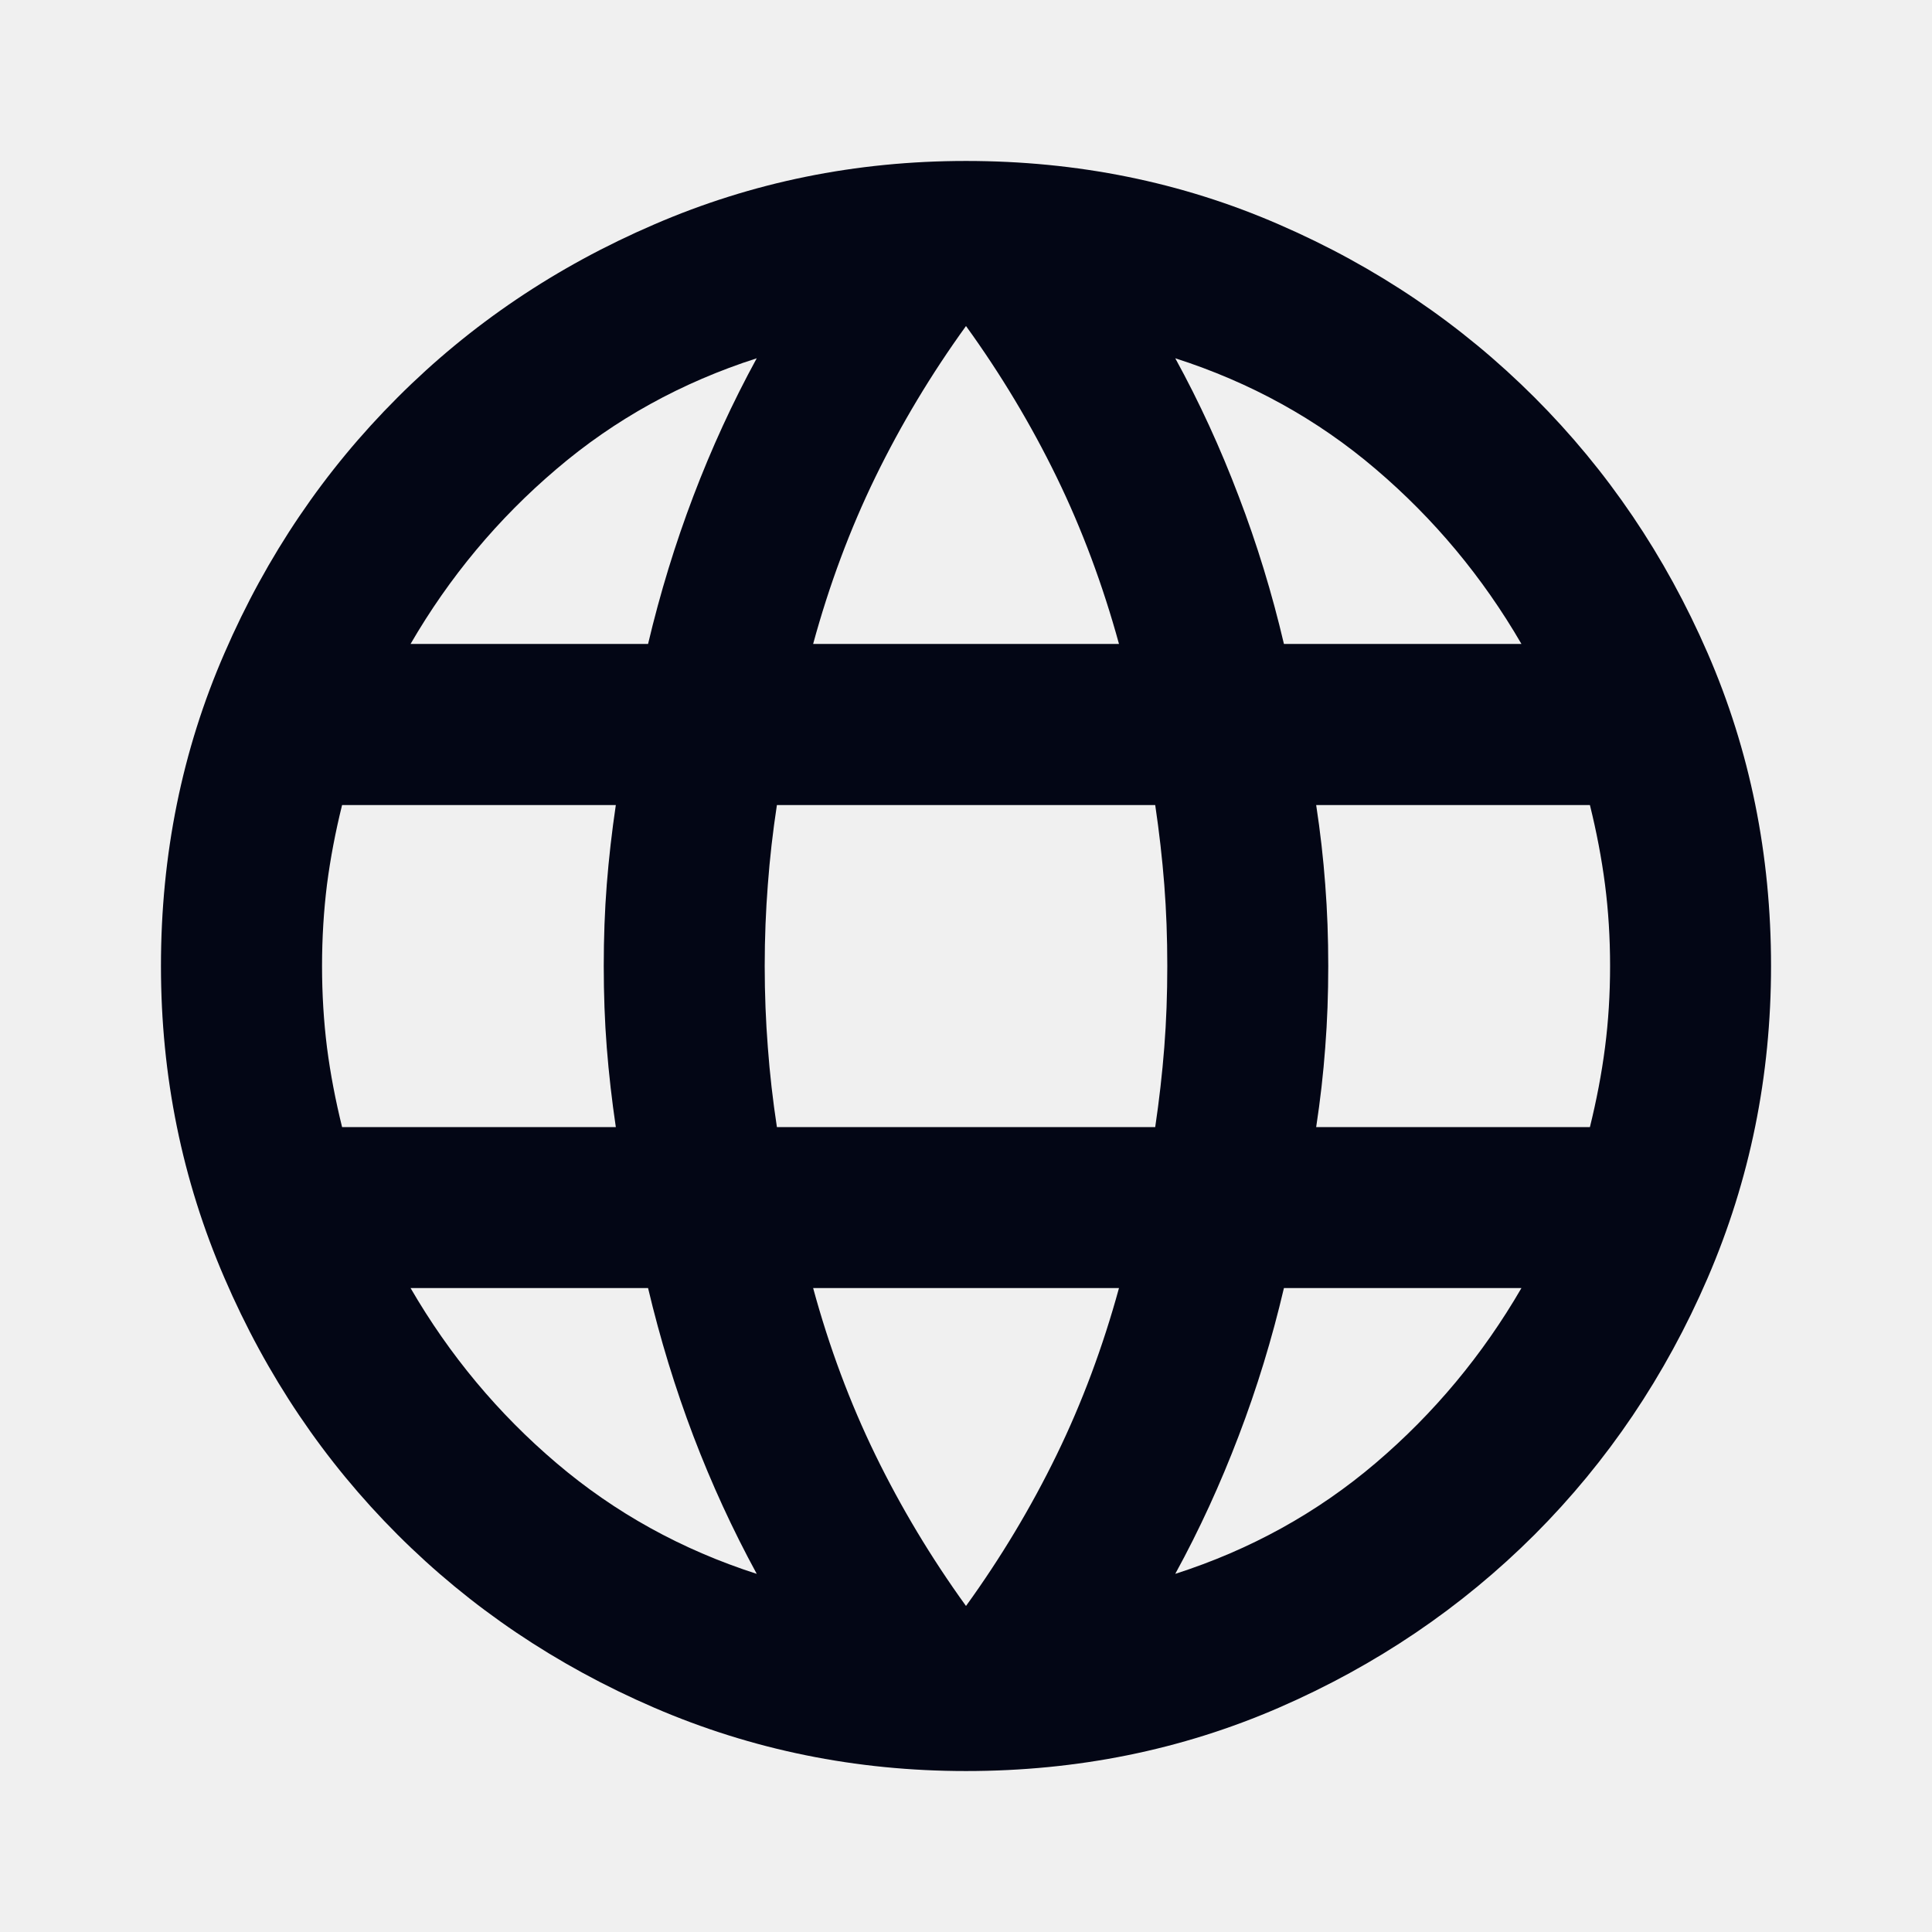
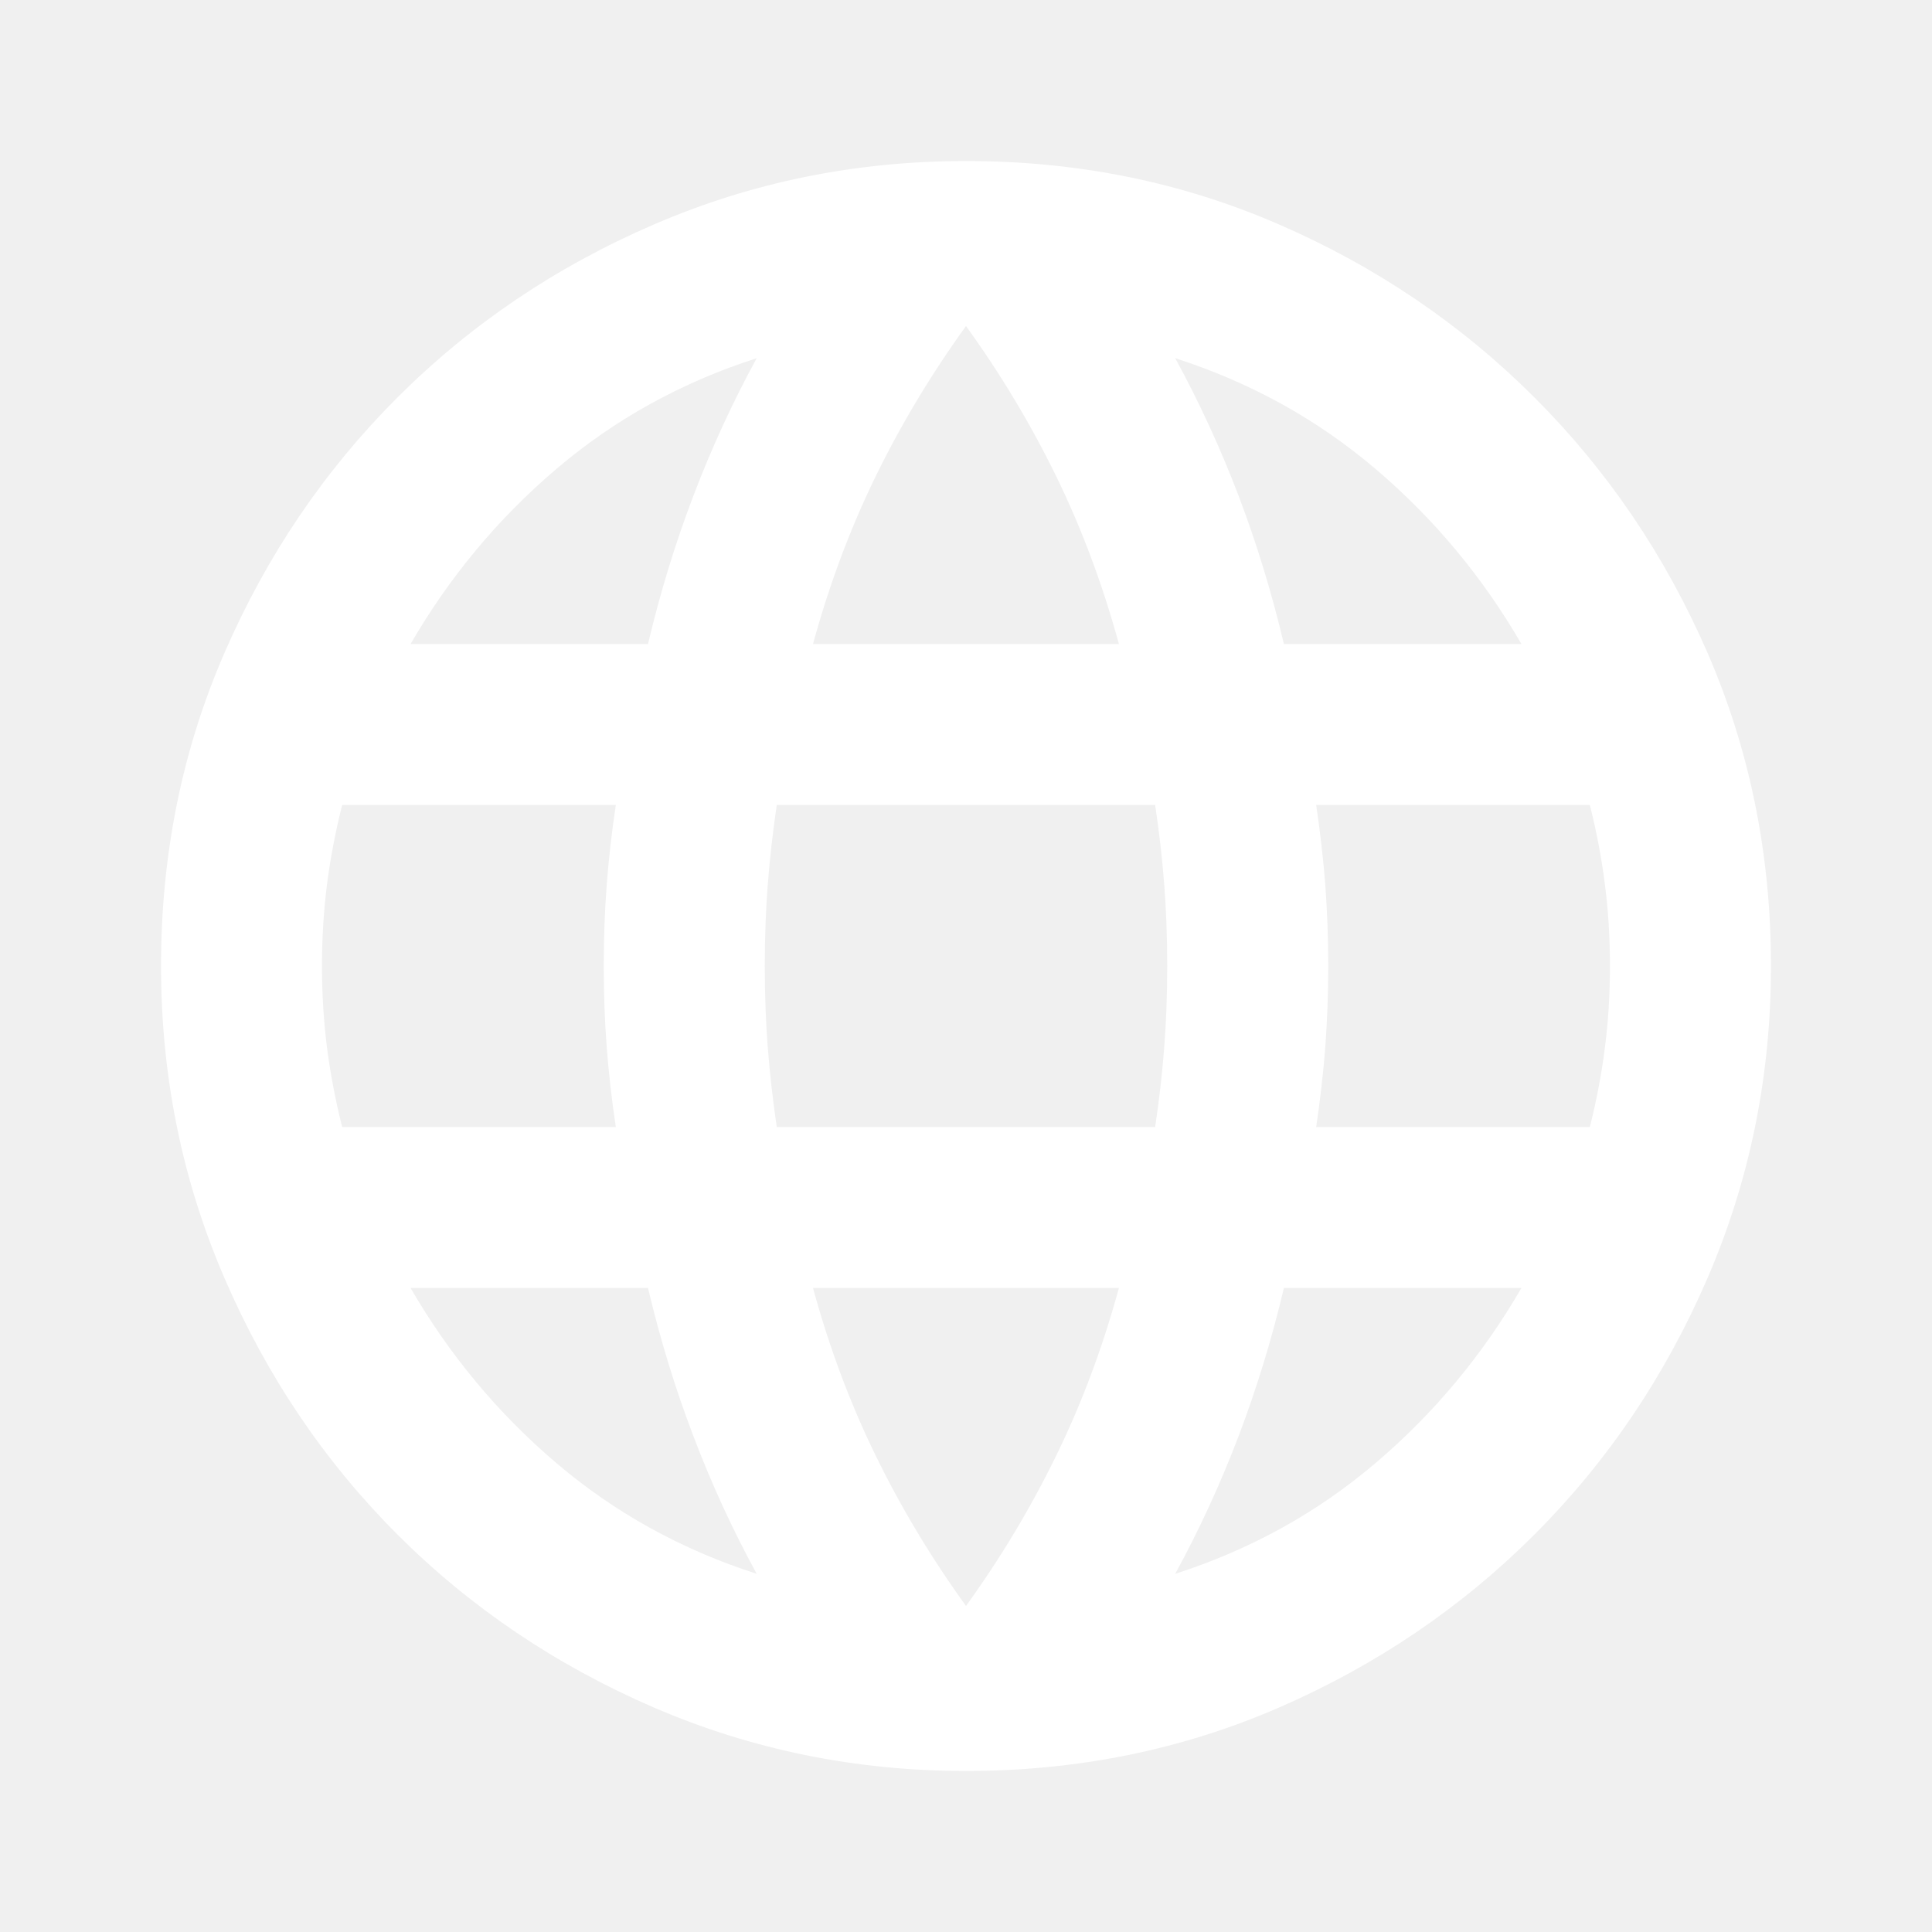
- <svg xmlns="http://www.w3.org/2000/svg" width="16" height="16" viewBox="0 0 16 16" fill="none">
-   <g id="catalog">
-     <path id="Vector" d="M8 14.667C7.089 14.667 6.228 14.492 5.417 14.142C4.606 13.792 3.897 13.314 3.292 12.709C2.686 12.103 2.208 11.395 1.859 10.584C1.508 9.772 1.333 8.911 1.333 8C1.333 7.078 1.508 6.214 1.859 5.409C2.208 4.603 2.686 3.897 3.292 3.292C3.897 2.686 4.606 2.208 5.417 1.859C6.228 1.508 7.089 1.333 8 1.333C8.922 1.333 9.786 1.508 10.592 1.859C11.397 2.208 12.103 2.686 12.709 3.292C13.314 3.897 13.792 4.603 14.142 5.409C14.492 6.214 14.667 7.078 14.667 8C14.667 8.911 14.492 9.772 14.142 10.584C13.792 11.395 13.314 12.103 12.709 12.709C12.103 13.314 11.397 13.792 10.592 14.142C9.786 14.492 8.922 14.667 8 14.667ZM8 13.3C8.289 12.9 8.539 12.483 8.75 12.05C8.961 11.617 9.133 11.156 9.267 10.667H6.734C6.867 11.156 7.039 11.617 7.25 12.05C7.461 12.483 7.711 12.9 8 13.3ZM6.267 13.034C6.067 12.667 5.892 12.286 5.742 11.892C5.592 11.497 5.467 11.089 5.367 10.667H3.4C3.722 11.222 4.125 11.706 4.609 12.117C5.092 12.528 5.645 12.834 6.267 13.034ZM9.733 13.034C10.356 12.834 10.909 12.528 11.392 12.117C11.875 11.706 12.278 11.222 12.6 10.667H10.633C10.534 11.089 10.409 11.497 10.258 11.892C10.108 12.286 9.934 12.667 9.733 13.034ZM2.833 9.334H5.1C5.067 9.111 5.042 8.892 5.025 8.675C5.008 8.459 5 8.233 5 8C5 7.767 5.008 7.542 5.025 7.325C5.042 7.109 5.067 6.889 5.1 6.667H2.833C2.778 6.889 2.736 7.109 2.708 7.325C2.681 7.542 2.667 7.767 2.667 8C2.667 8.233 2.681 8.459 2.708 8.675C2.736 8.892 2.778 9.111 2.833 9.334ZM6.434 9.334H9.567C9.6 9.111 9.625 8.892 9.642 8.675C9.659 8.459 9.667 8.233 9.667 8C9.667 7.767 9.659 7.542 9.642 7.325C9.625 7.109 9.6 6.889 9.567 6.667H6.434C6.4 6.889 6.375 7.109 6.359 7.325C6.342 7.542 6.333 7.767 6.333 8C6.333 8.233 6.342 8.459 6.359 8.675C6.375 8.892 6.4 9.111 6.434 9.334ZM10.9 9.334H13.167C13.222 9.111 13.264 8.892 13.292 8.675C13.32 8.459 13.334 8.233 13.334 8C13.334 7.767 13.32 7.542 13.292 7.325C13.264 7.109 13.222 6.889 13.167 6.667H10.9C10.934 6.889 10.959 7.109 10.975 7.325C10.992 7.542 11 7.767 11 8C11 8.233 10.992 8.459 10.975 8.675C10.959 8.892 10.934 9.111 10.9 9.334ZM10.633 5.333H12.6C12.278 4.778 11.875 4.295 11.392 3.884C10.909 3.472 10.356 3.167 9.733 2.967C9.934 3.333 10.108 3.714 10.258 4.109C10.409 4.503 10.534 4.911 10.633 5.333ZM6.734 5.333H9.267C9.133 4.845 8.961 4.383 8.75 3.95C8.539 3.517 8.289 3.1 8 2.7C7.711 3.1 7.461 3.517 7.25 3.95C7.039 4.383 6.867 4.845 6.734 5.333ZM3.4 5.333H5.367C5.467 4.911 5.592 4.503 5.742 4.109C5.892 3.714 6.067 3.333 6.267 2.967C5.645 3.167 5.092 3.472 4.609 3.884C4.125 4.295 3.722 4.778 3.4 5.333Z" fill="#030615" />
-   </g>
+ <svg xmlns="http://www.w3.org/2000/svg" width="20" height="20" viewBox="0 0 20 20" fill="none">
+   <path d="M10 18.333C8.861 18.333 7.785 18.114 6.771 17.677C5.757 17.239 4.871 16.642 4.114 15.885C3.357 15.128 2.76 14.243 2.323 13.229C1.885 12.215 1.667 11.139 1.667 10C1.667 8.847 1.885 7.767 2.323 6.76C2.76 5.753 3.357 4.871 4.114 4.115C4.871 3.358 5.757 2.76 6.771 2.323C7.785 1.885 8.861 1.667 10 1.667C11.153 1.667 12.232 1.885 13.239 2.323C14.246 2.76 15.128 3.358 15.885 4.115C16.642 4.871 17.239 5.753 17.677 6.76C18.114 7.767 18.333 8.847 18.333 10C18.333 11.139 18.114 12.215 17.677 13.229C17.239 14.243 16.642 15.128 15.885 15.885C15.128 16.642 14.246 17.239 13.239 17.677C12.232 18.114 11.153 18.333 10 18.333ZM10 16.625C10.361 16.125 10.673 15.604 10.937 15.062C11.201 14.521 11.416 13.944 11.583 13.333H8.416C8.583 13.944 8.798 14.521 9.062 15.062C9.326 15.604 9.639 16.125 10 16.625ZM7.833 16.292C7.583 15.833 7.364 15.358 7.177 14.864C6.989 14.371 6.833 13.861 6.708 13.333H4.25C4.653 14.028 5.156 14.632 5.76 15.146C6.364 15.66 7.055 16.042 7.833 16.292ZM12.166 16.292C12.944 16.042 13.635 15.66 14.239 15.146C14.844 14.632 15.347 14.028 15.75 13.333H13.291C13.166 13.861 13.01 14.371 12.823 14.864C12.635 15.358 12.416 15.833 12.166 16.292ZM3.542 11.667H6.375C6.333 11.389 6.302 11.114 6.281 10.844C6.26 10.573 6.25 10.292 6.25 10C6.25 9.708 6.26 9.427 6.281 9.156C6.302 8.885 6.333 8.611 6.375 8.333H3.542C3.472 8.611 3.42 8.885 3.385 9.156C3.351 9.427 3.333 9.708 3.333 10C3.333 10.292 3.351 10.573 3.385 10.844C3.42 11.114 3.472 11.389 3.542 11.667ZM8.041 11.667H11.958C12 11.389 12.031 11.114 12.052 10.844C12.073 10.573 12.083 10.292 12.083 10C12.083 9.708 12.073 9.427 12.052 9.156C12.031 8.885 12 8.611 11.958 8.333H8.041C8 8.611 7.969 8.885 7.948 9.156C7.927 9.427 7.917 9.708 7.917 10C7.917 10.292 7.927 10.573 7.948 10.844C7.969 11.114 8 11.389 8.041 11.667ZM13.625 11.667H16.458C16.528 11.389 16.58 11.114 16.614 10.844C16.649 10.573 16.666 10.292 16.666 10C16.666 9.708 16.649 9.427 16.614 9.156C16.58 8.885 16.528 8.611 16.458 8.333H13.625C13.666 8.611 13.698 8.885 13.719 9.156C13.739 9.427 13.75 9.708 13.75 10C13.75 10.292 13.739 10.573 13.719 10.844C13.698 11.114 13.666 11.389 13.625 11.667ZM13.291 6.667H15.75C15.347 5.972 14.844 5.368 14.239 4.854C13.635 4.34 12.944 3.958 12.166 3.708C12.416 4.167 12.635 4.642 12.823 5.135C13.01 5.628 13.166 6.139 13.291 6.667ZM8.416 6.667H11.583C11.416 6.056 11.201 5.479 10.937 4.937C10.673 4.396 10.361 3.875 10 3.375C9.639 3.875 9.326 4.396 9.062 4.937C8.798 5.479 8.583 6.056 8.416 6.667ZM4.25 6.667H6.708C6.833 6.139 6.989 5.628 7.177 5.135C7.364 4.642 7.583 4.167 7.833 3.708C7.055 3.958 6.364 4.34 5.76 4.854C5.156 5.368 4.653 5.972 4.25 6.667Z" fill="white" />
</svg>
